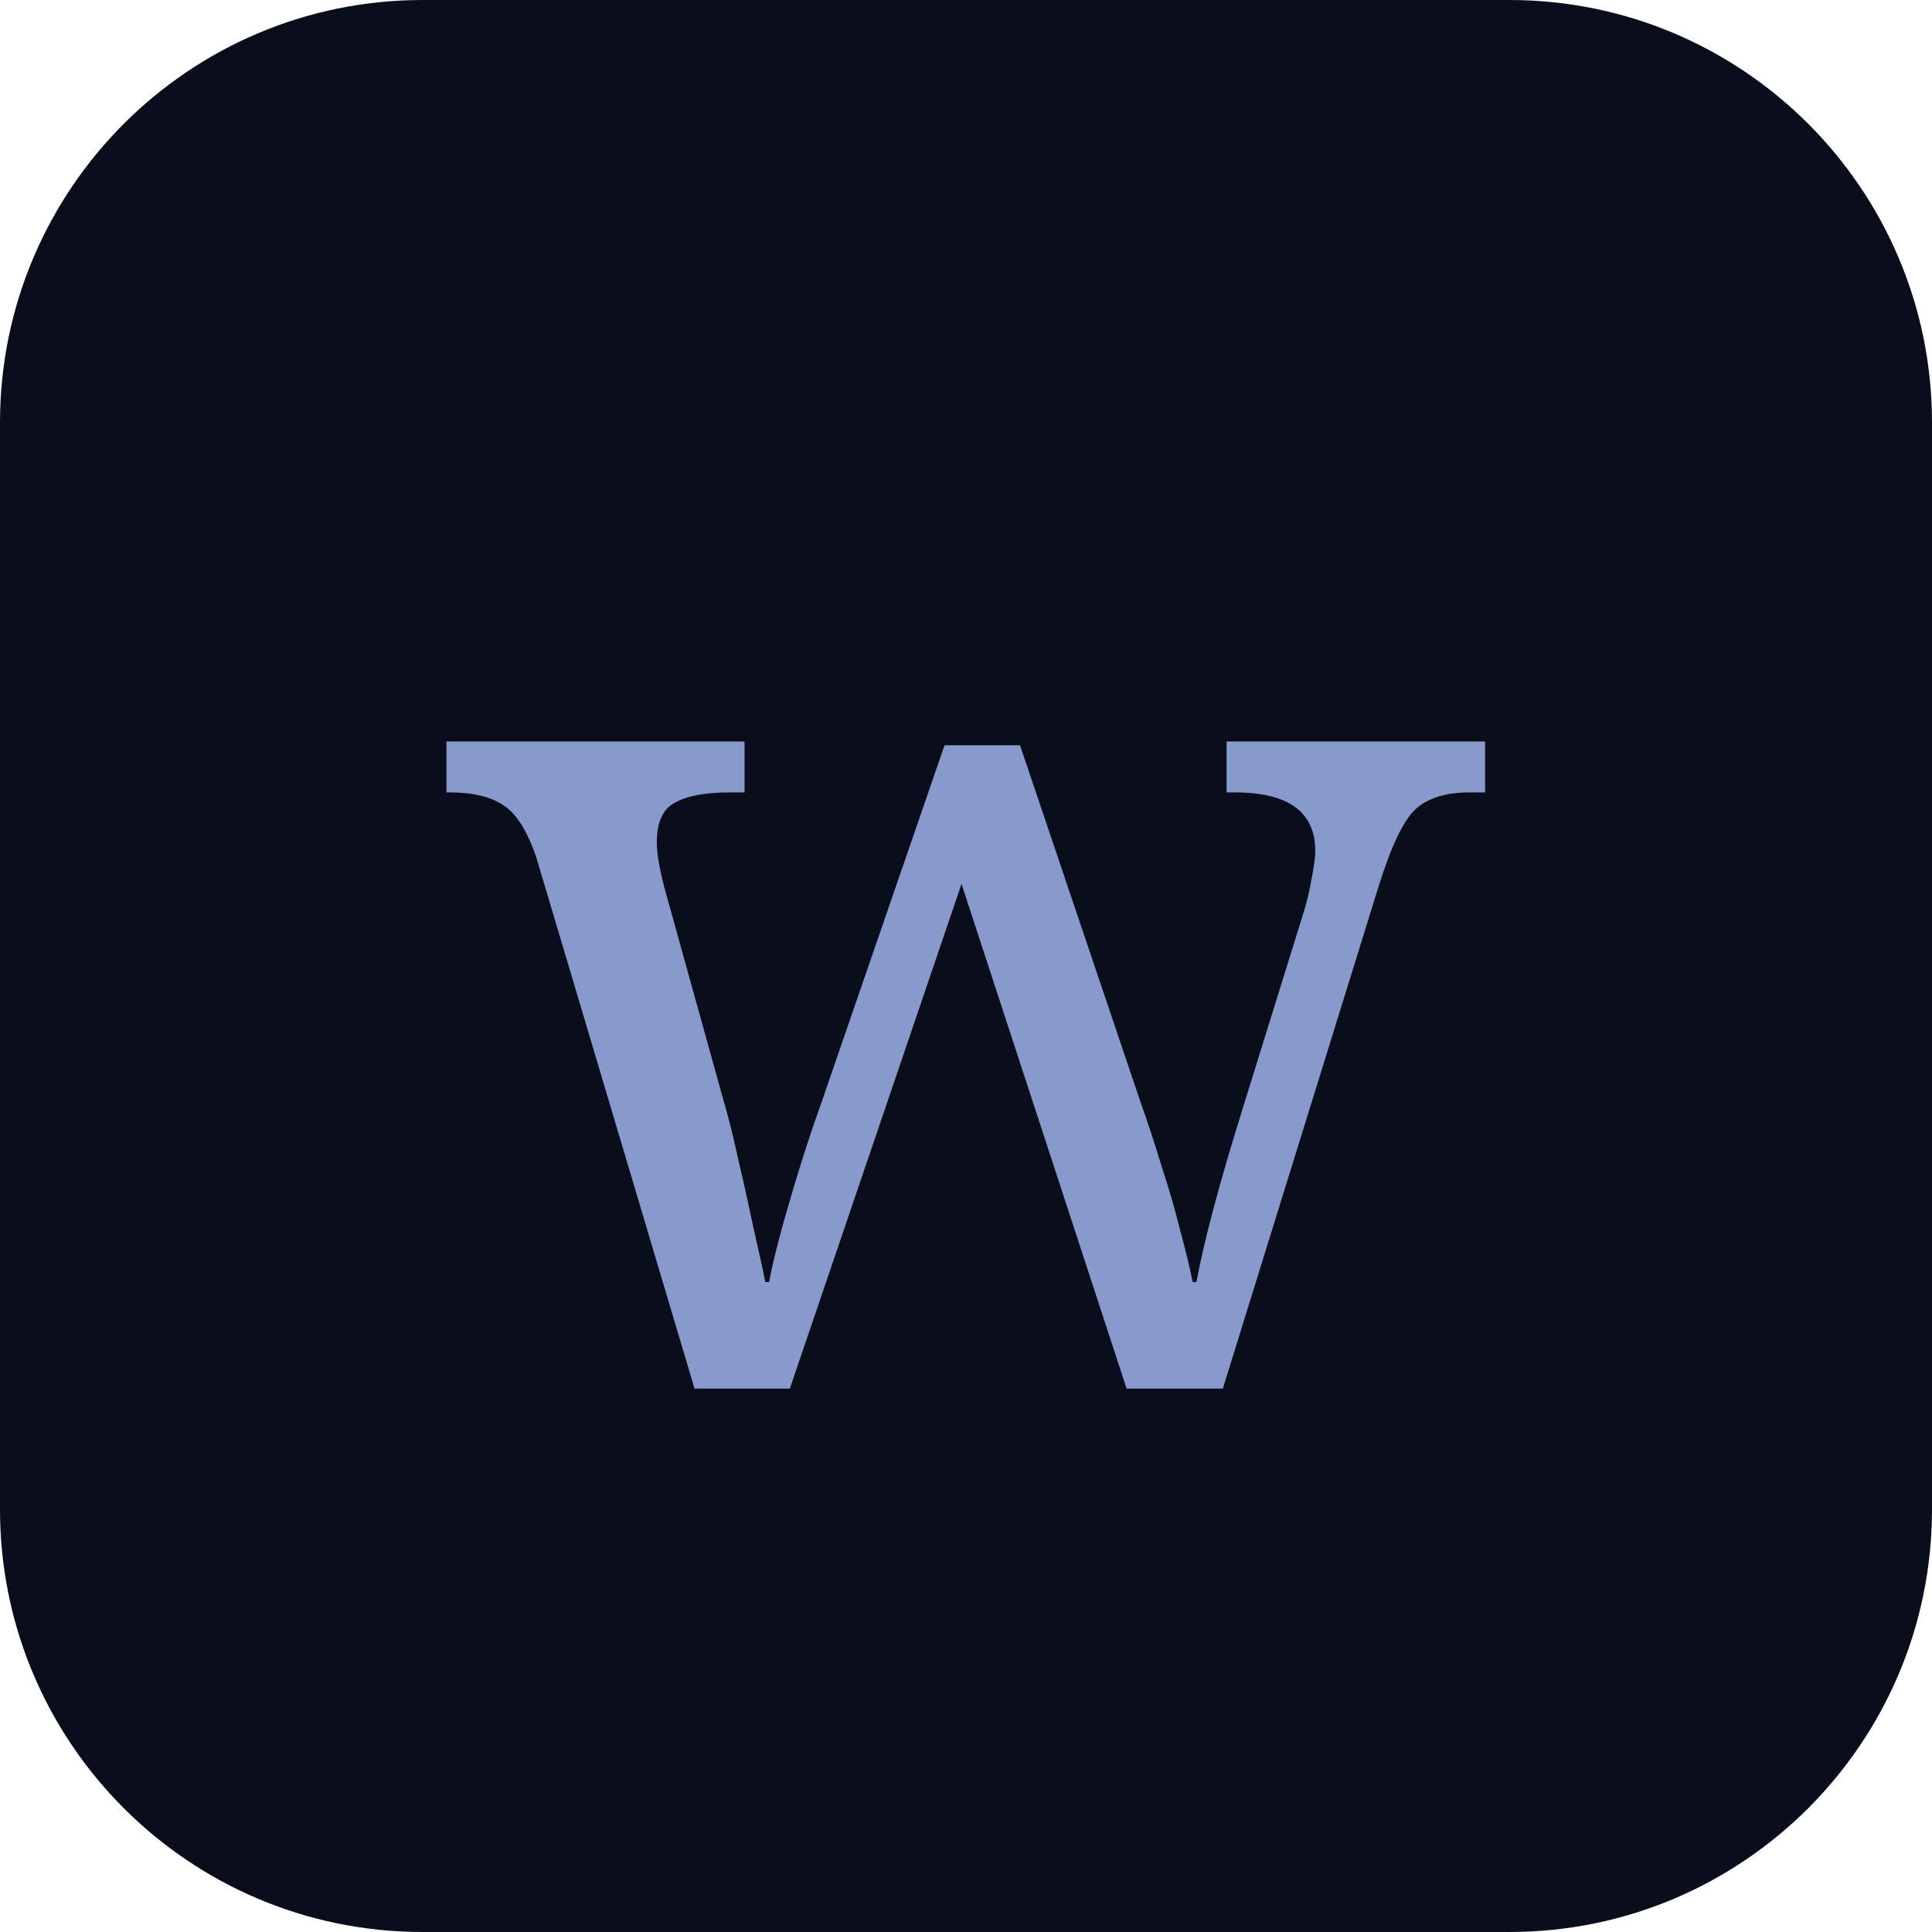
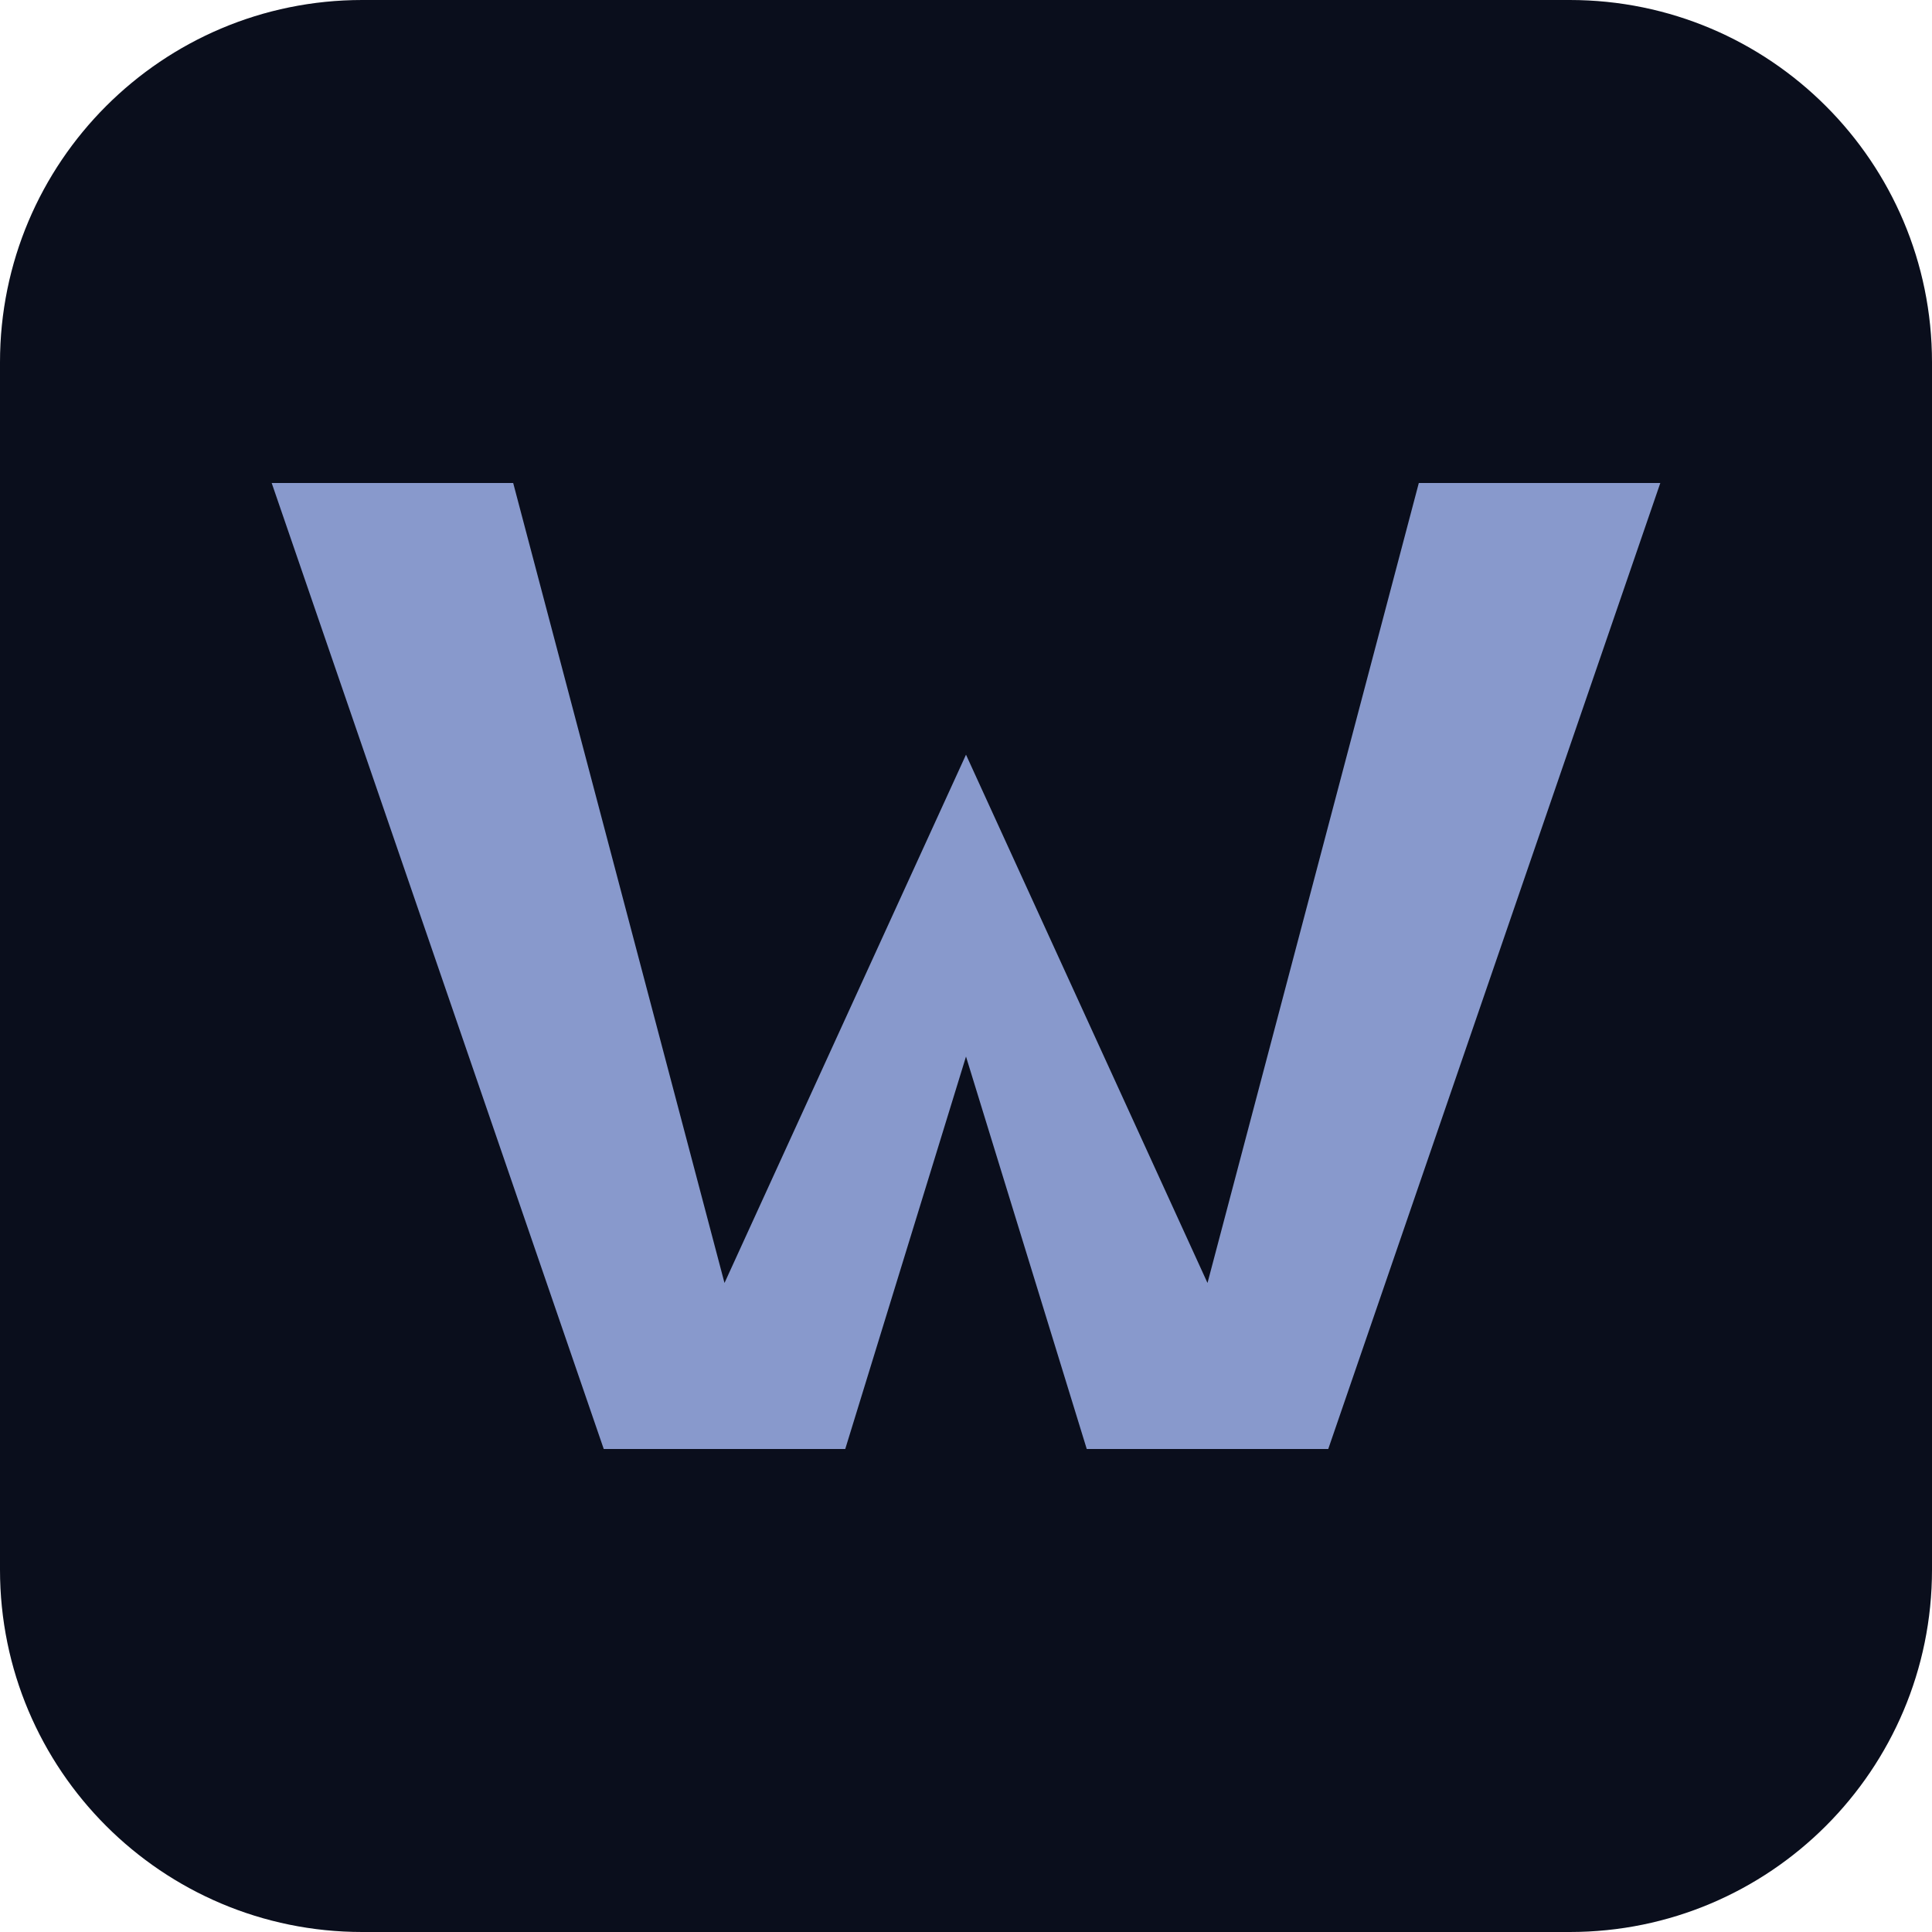
- <svg xmlns="http://www.w3.org/2000/svg" viewBox="0 0 32 32">
-   <rect width="32" height="32" rx="7" fill="#0a0e1c" />
-   <text x="16" y="23" font-family="Georgia,serif" font-size="20" fill="#8899cc" text-anchor="middle">w</text>
+ <svg xmlns="http://www.w3.org/2000/svg" viewBox="0 0 512 512">
+   <rect width="512" height="512" rx="96" fill="#0a0e1c" />
+   <polygon points="72,128 136,128 192,340 256,200 320,340 376,128 440,128 352,384 288,384 256,280 224,384 160,384" fill="#8899cc" />
</svg>
